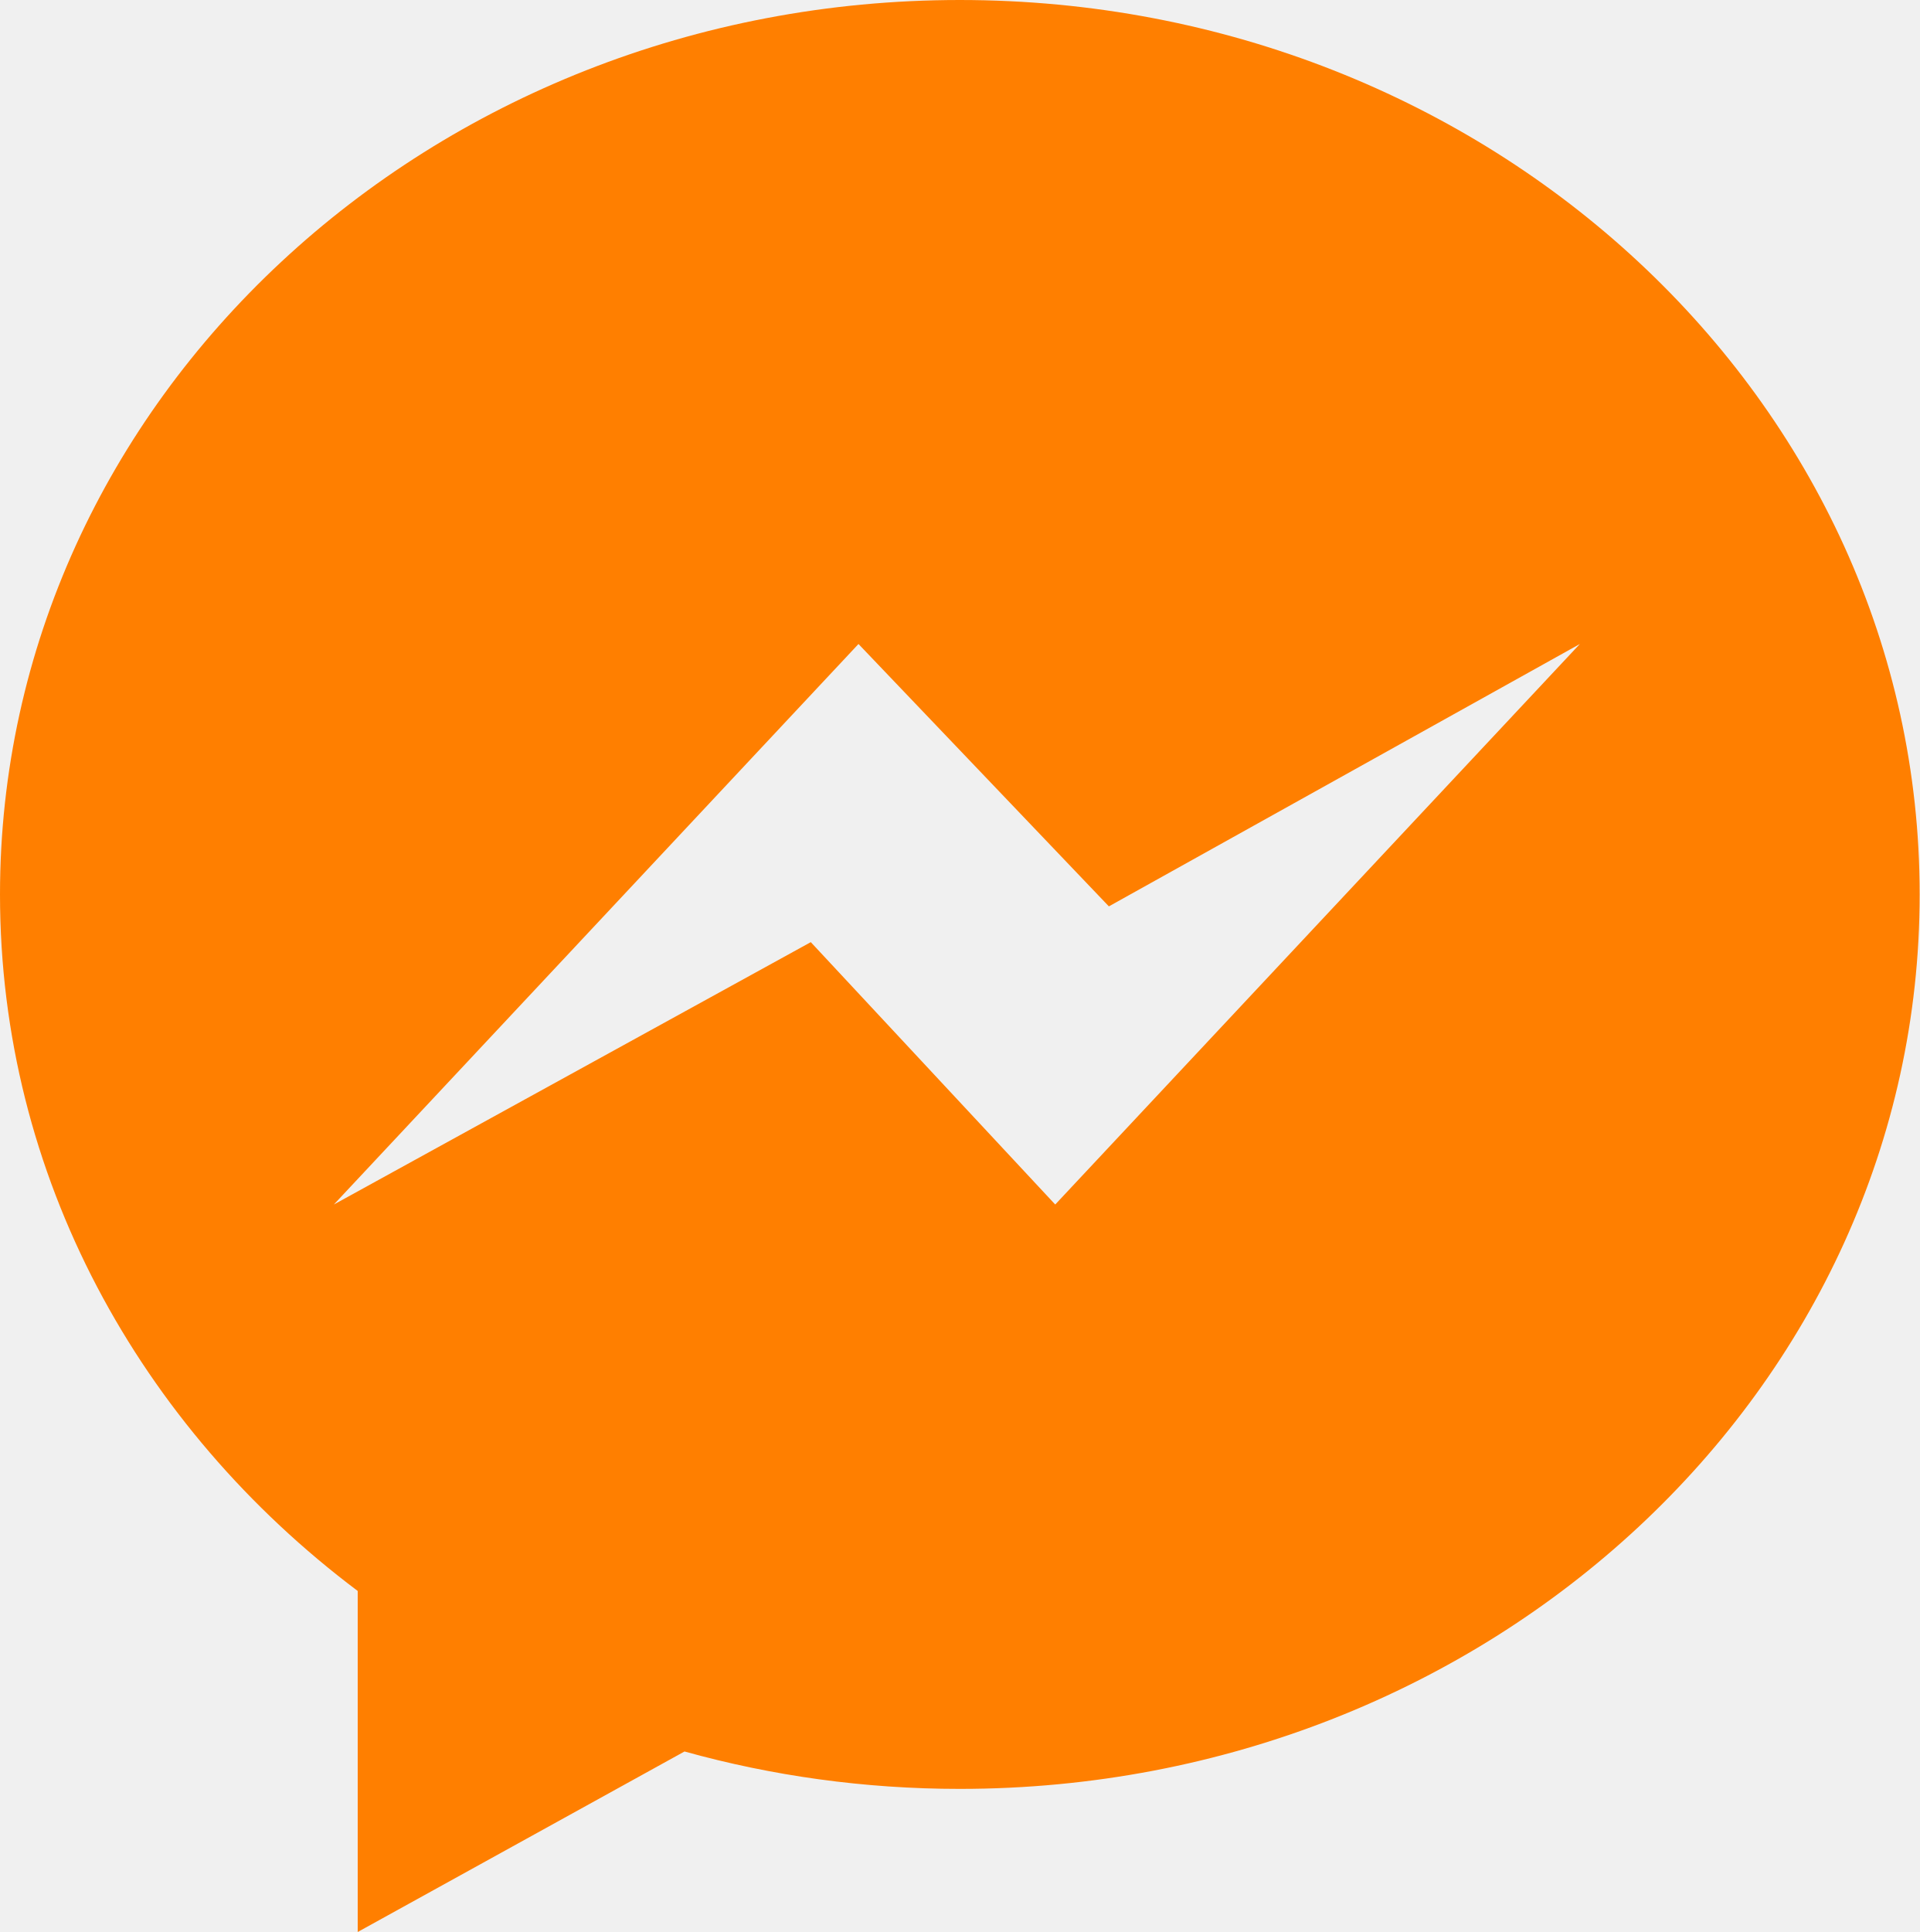
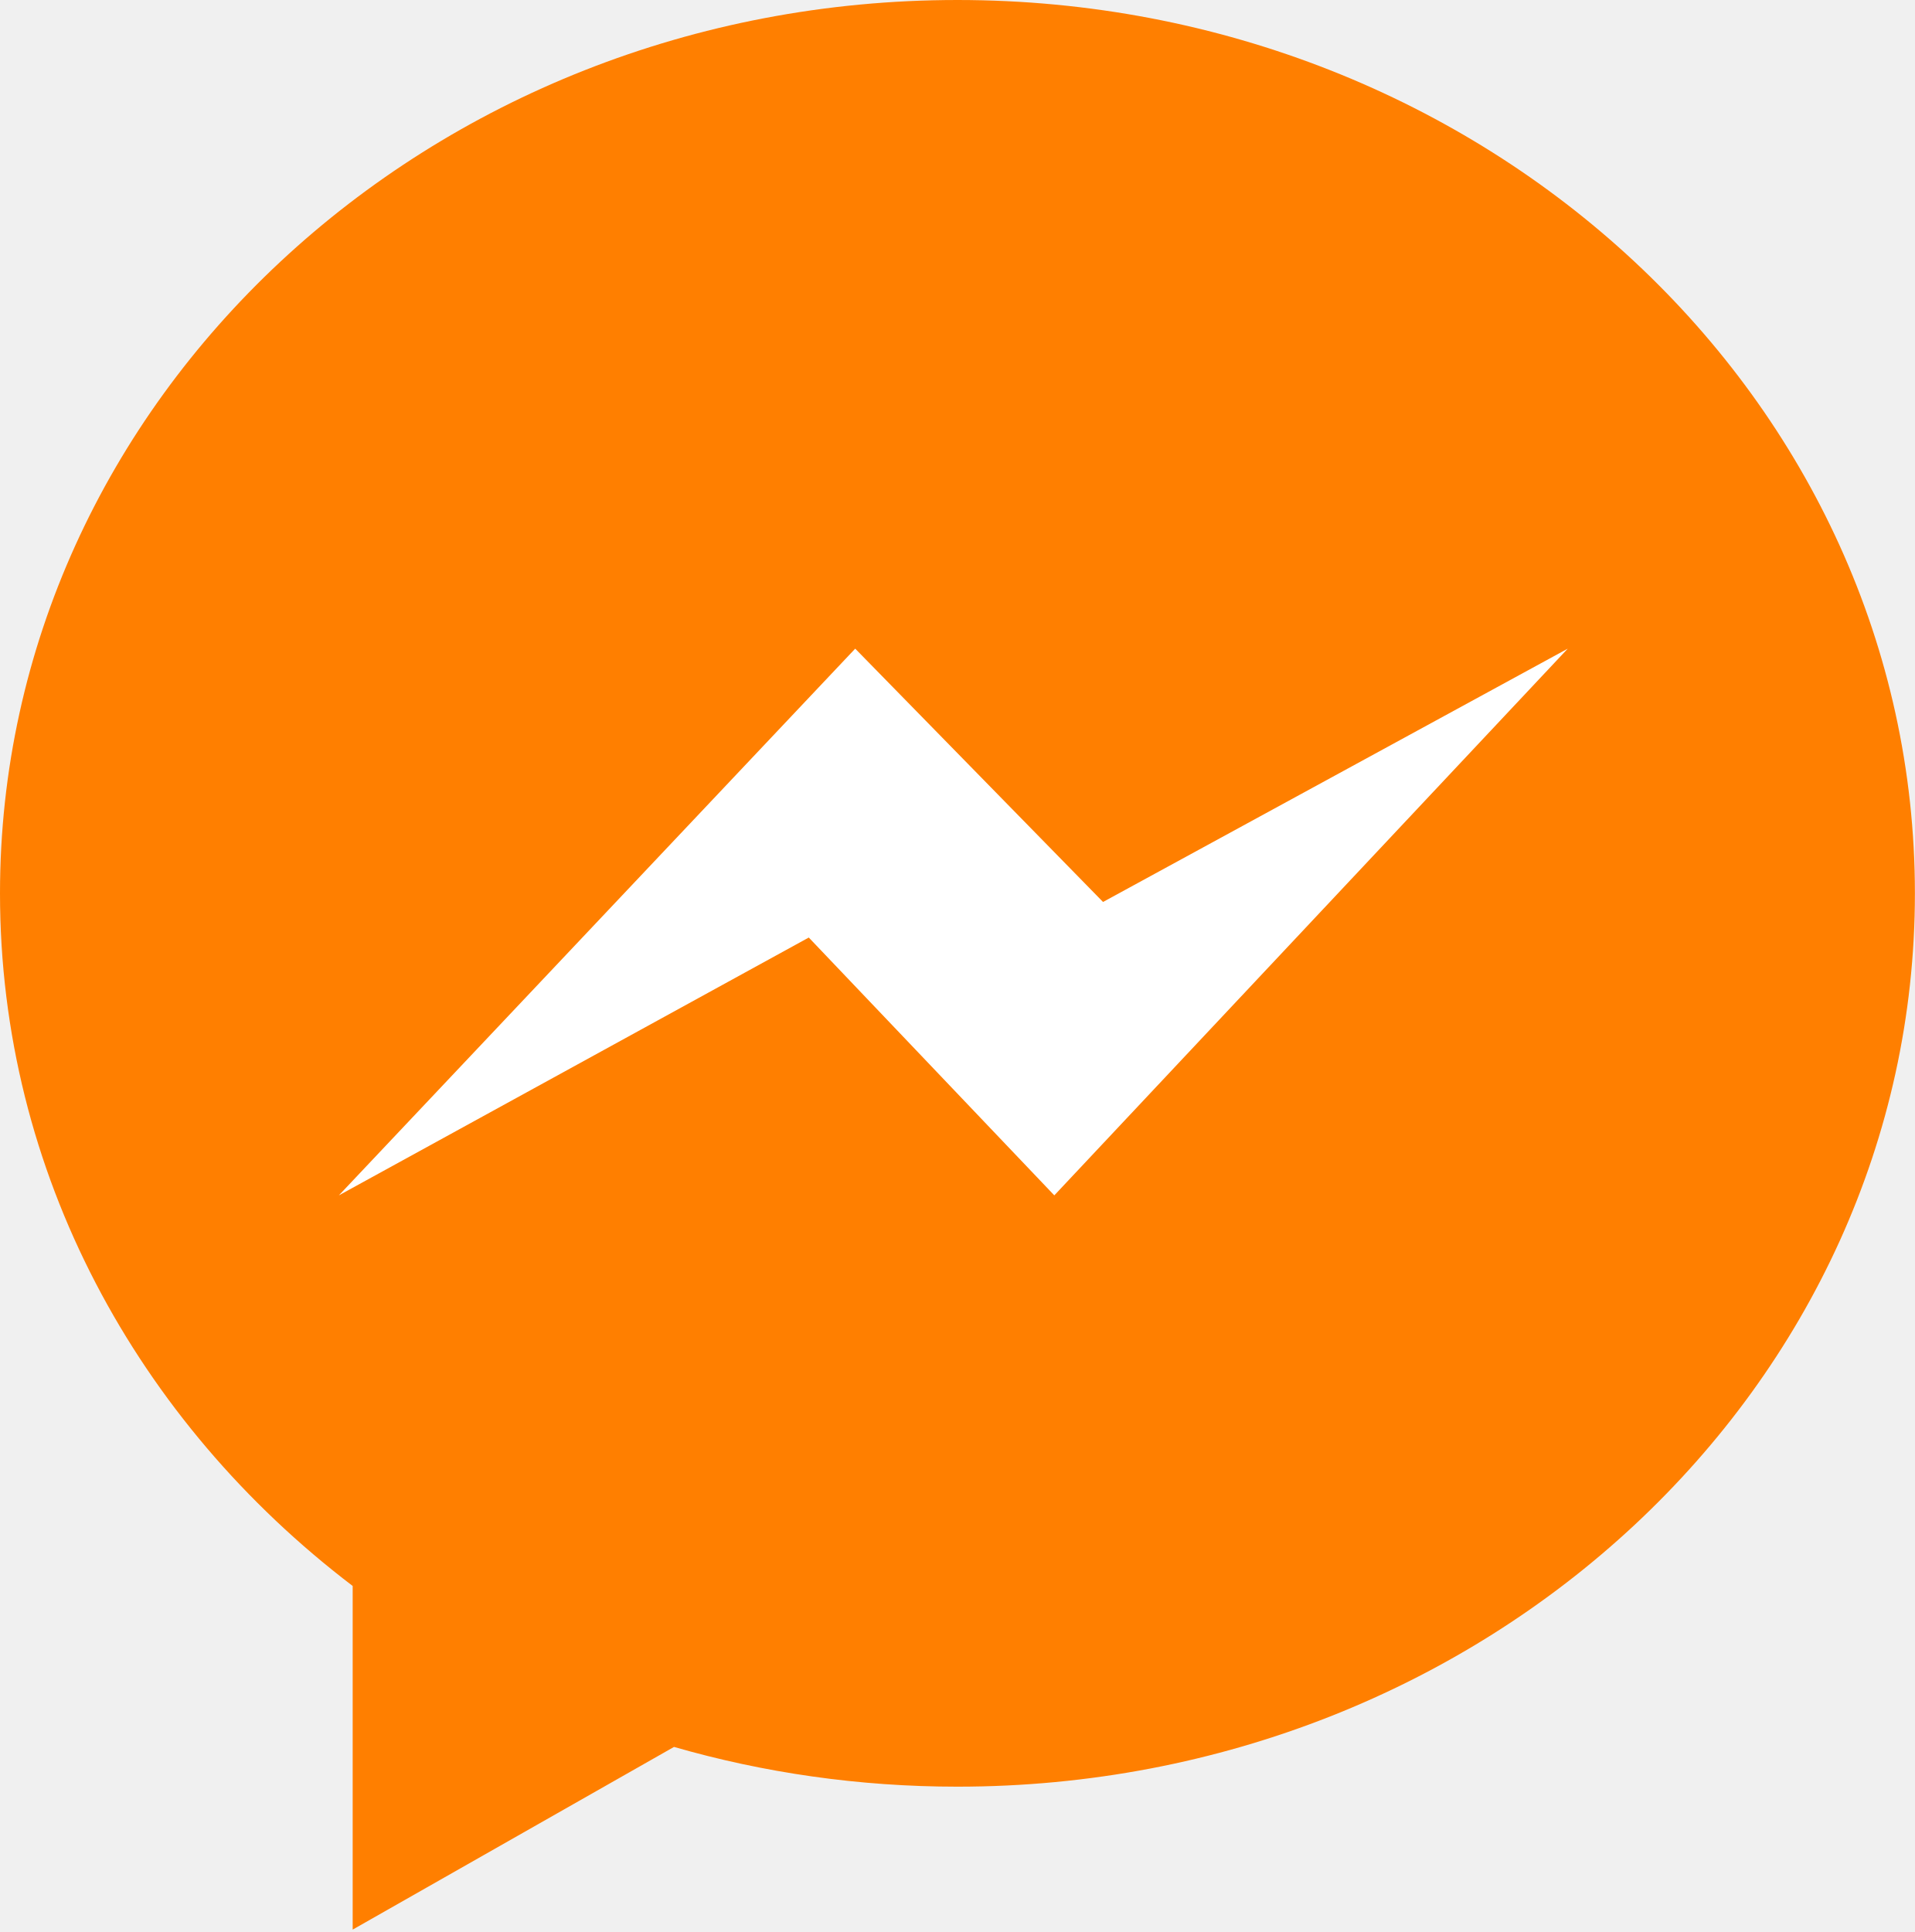
- <svg xmlns="http://www.w3.org/2000/svg" version="1.1" id="Facebook_Messenger" x="0px" y="0px" width="322px" height="324px" viewBox="96 93 322 324" style="enable-background:new 96 93 322 324;" xml:space="preserve">
-   <g id="Facebook_Messenger_1_">
-     <g>
-       <path style="fill:#FF7F00;" d="M257,93c-88.918,0-161,67.157-161,150c0,47.205,23.412,89.311,60,116.807V417l54.819-30.273 C225.449,390.801,240.948,393,257,393c88.918,0,161-67.157,161-150S345.918,93,257,93z M273,295l-41-44l-80,44l88-94l42,44l79-44 L273,295z" />
-     </g>
-   </g>
+ <svg xmlns="http://www.w3.org/2000/svg" height="226px" width="224px" version="1.1" viewBox="0 0 224 226">
+   <defs>
+     <linearGradient id="a" y1="6.76%" x2="50%" x1="50%" y2="95.6%">
+       <stop stop-color="#FF7F00" offset="0" />
+     </linearGradient>
+   </defs>
+   <path fill="url(#a)" d="m41.255 185.52v40.2l37.589-21.37c10.478 3.02 21.616 4.65 33.156 4.65 61.86 0 112-46.79 112-104.5 0-57.714-50.14-104.5-112-104.5-61.856 0-112 46.786-112 104.5 0 32.68 16.078 61.86 41.255 81.02z" />
+   <path fill="#fff" d="m100.04 75.878l-60.401 63.952 54.97-30.16 28.721 30.16 60.06-63.952-54.36 29.632-28.99-29.632z" />
</svg>
